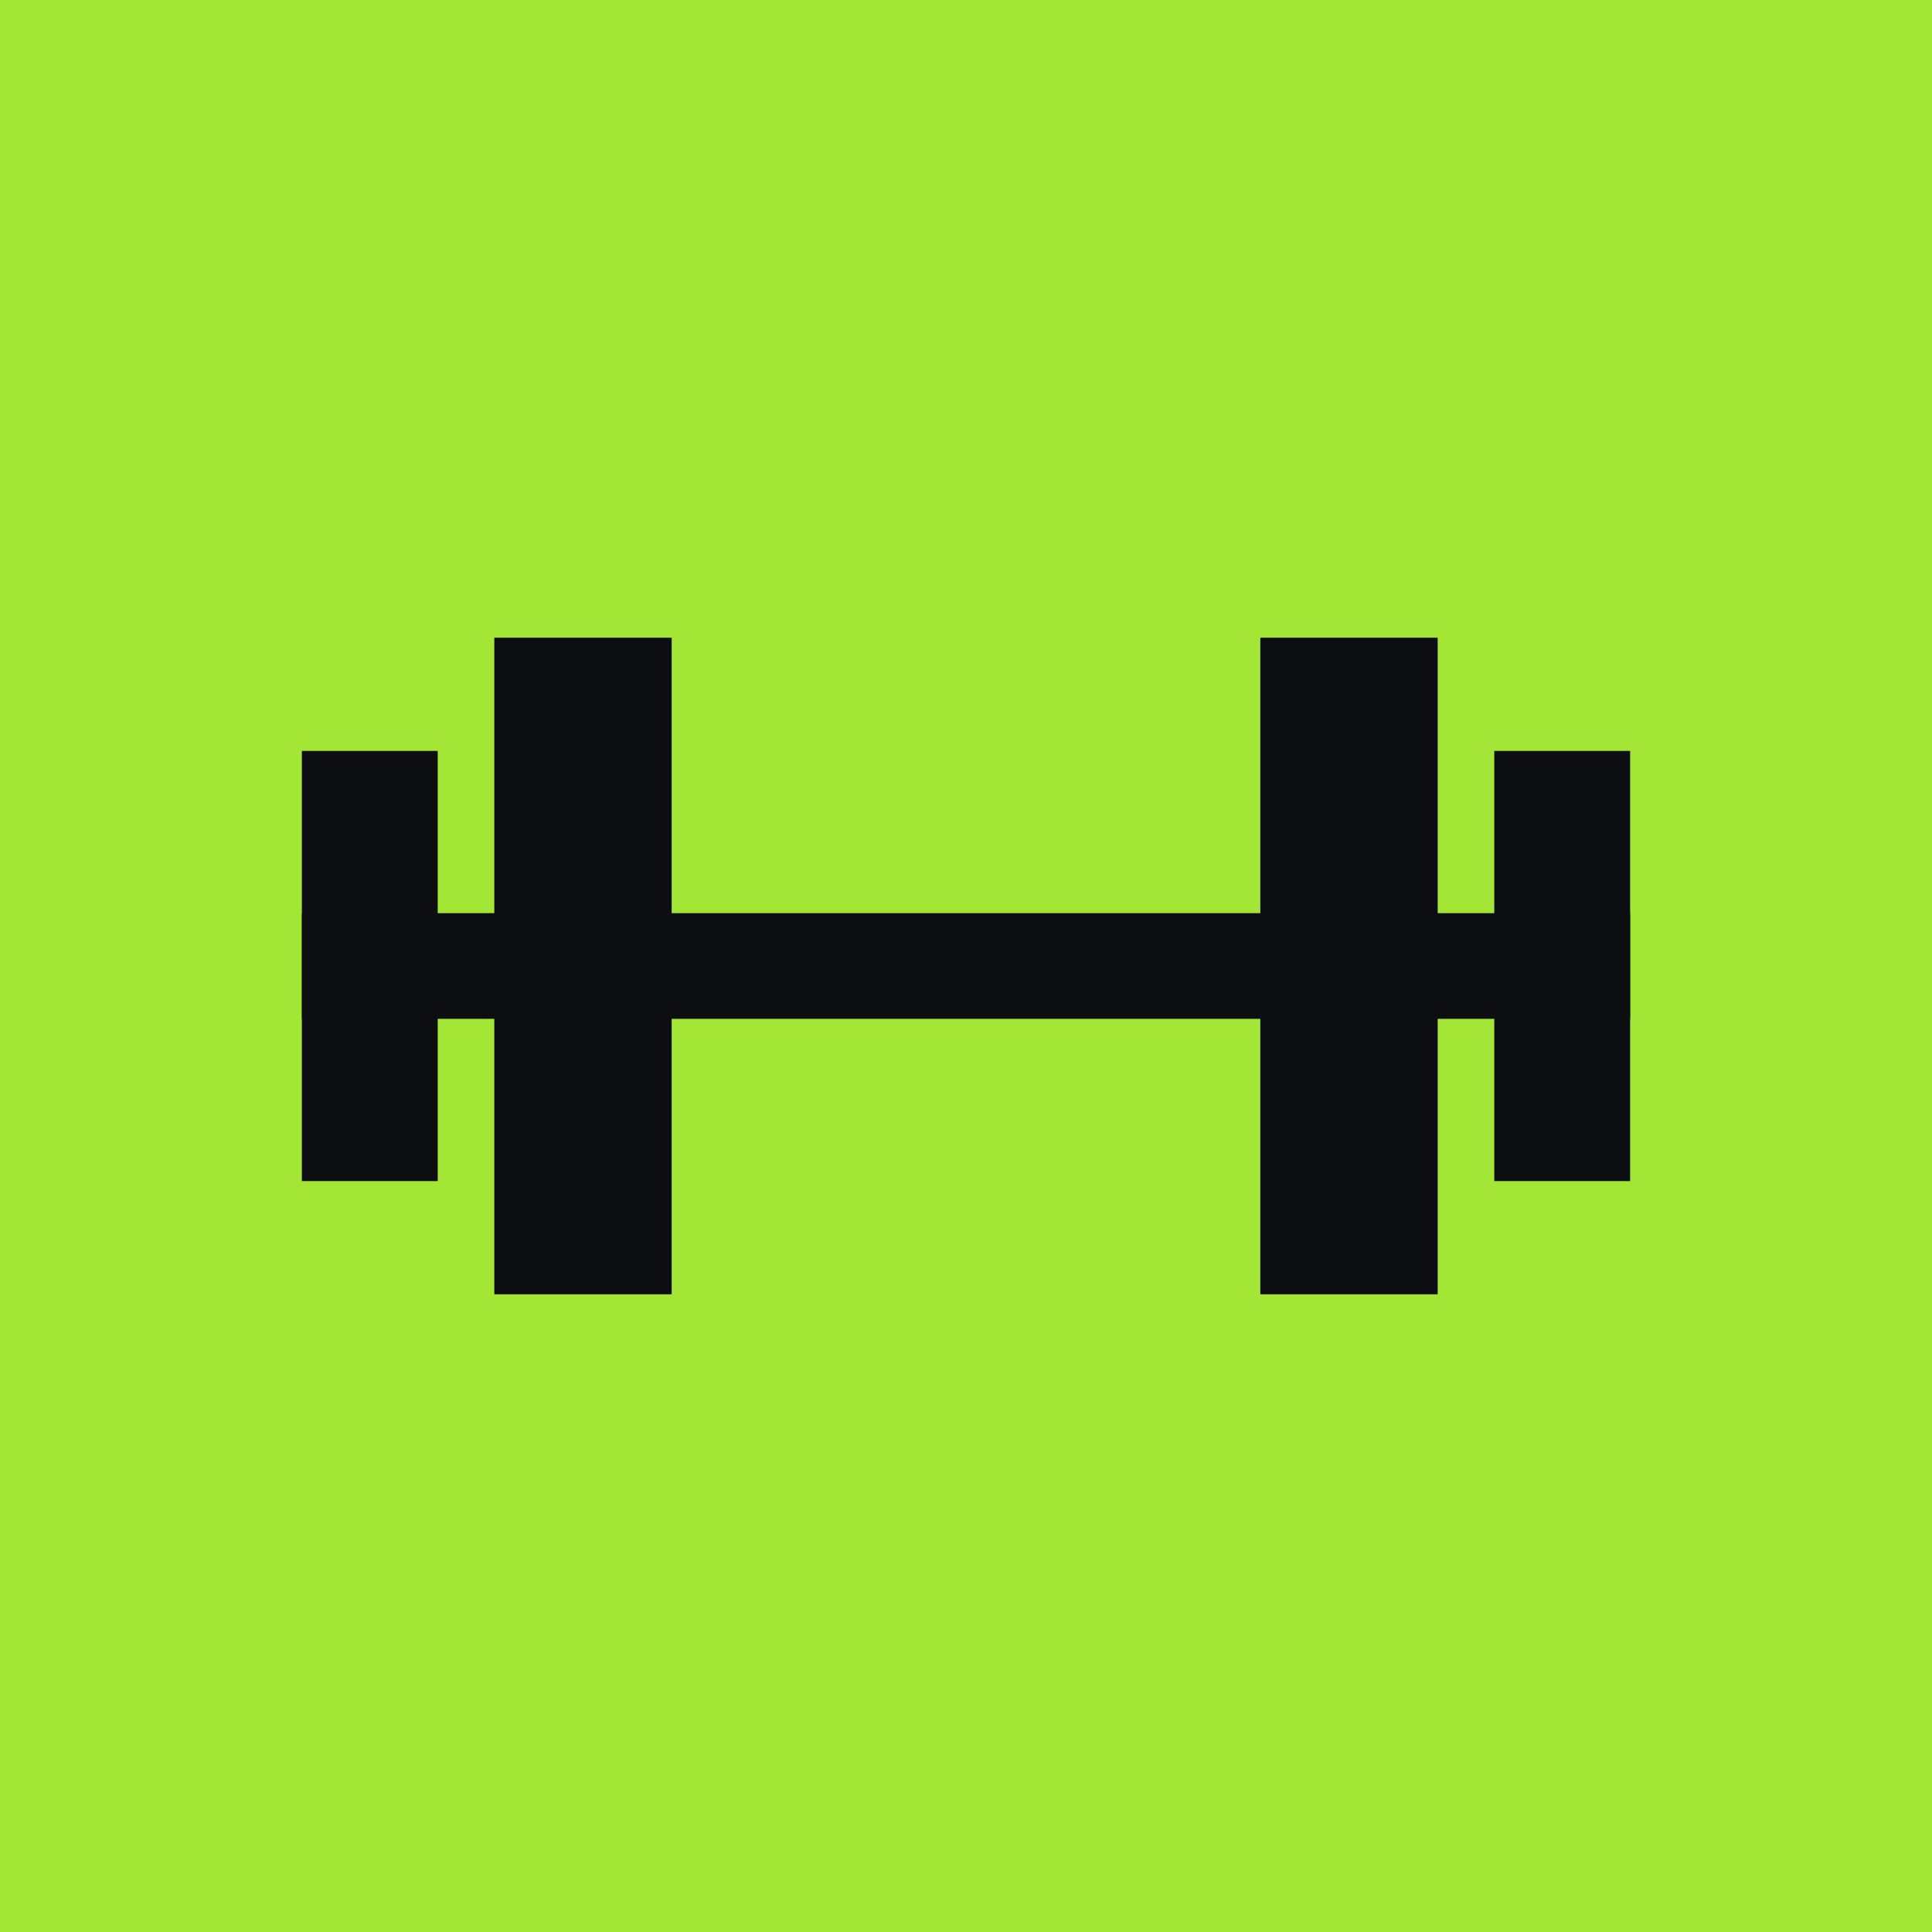
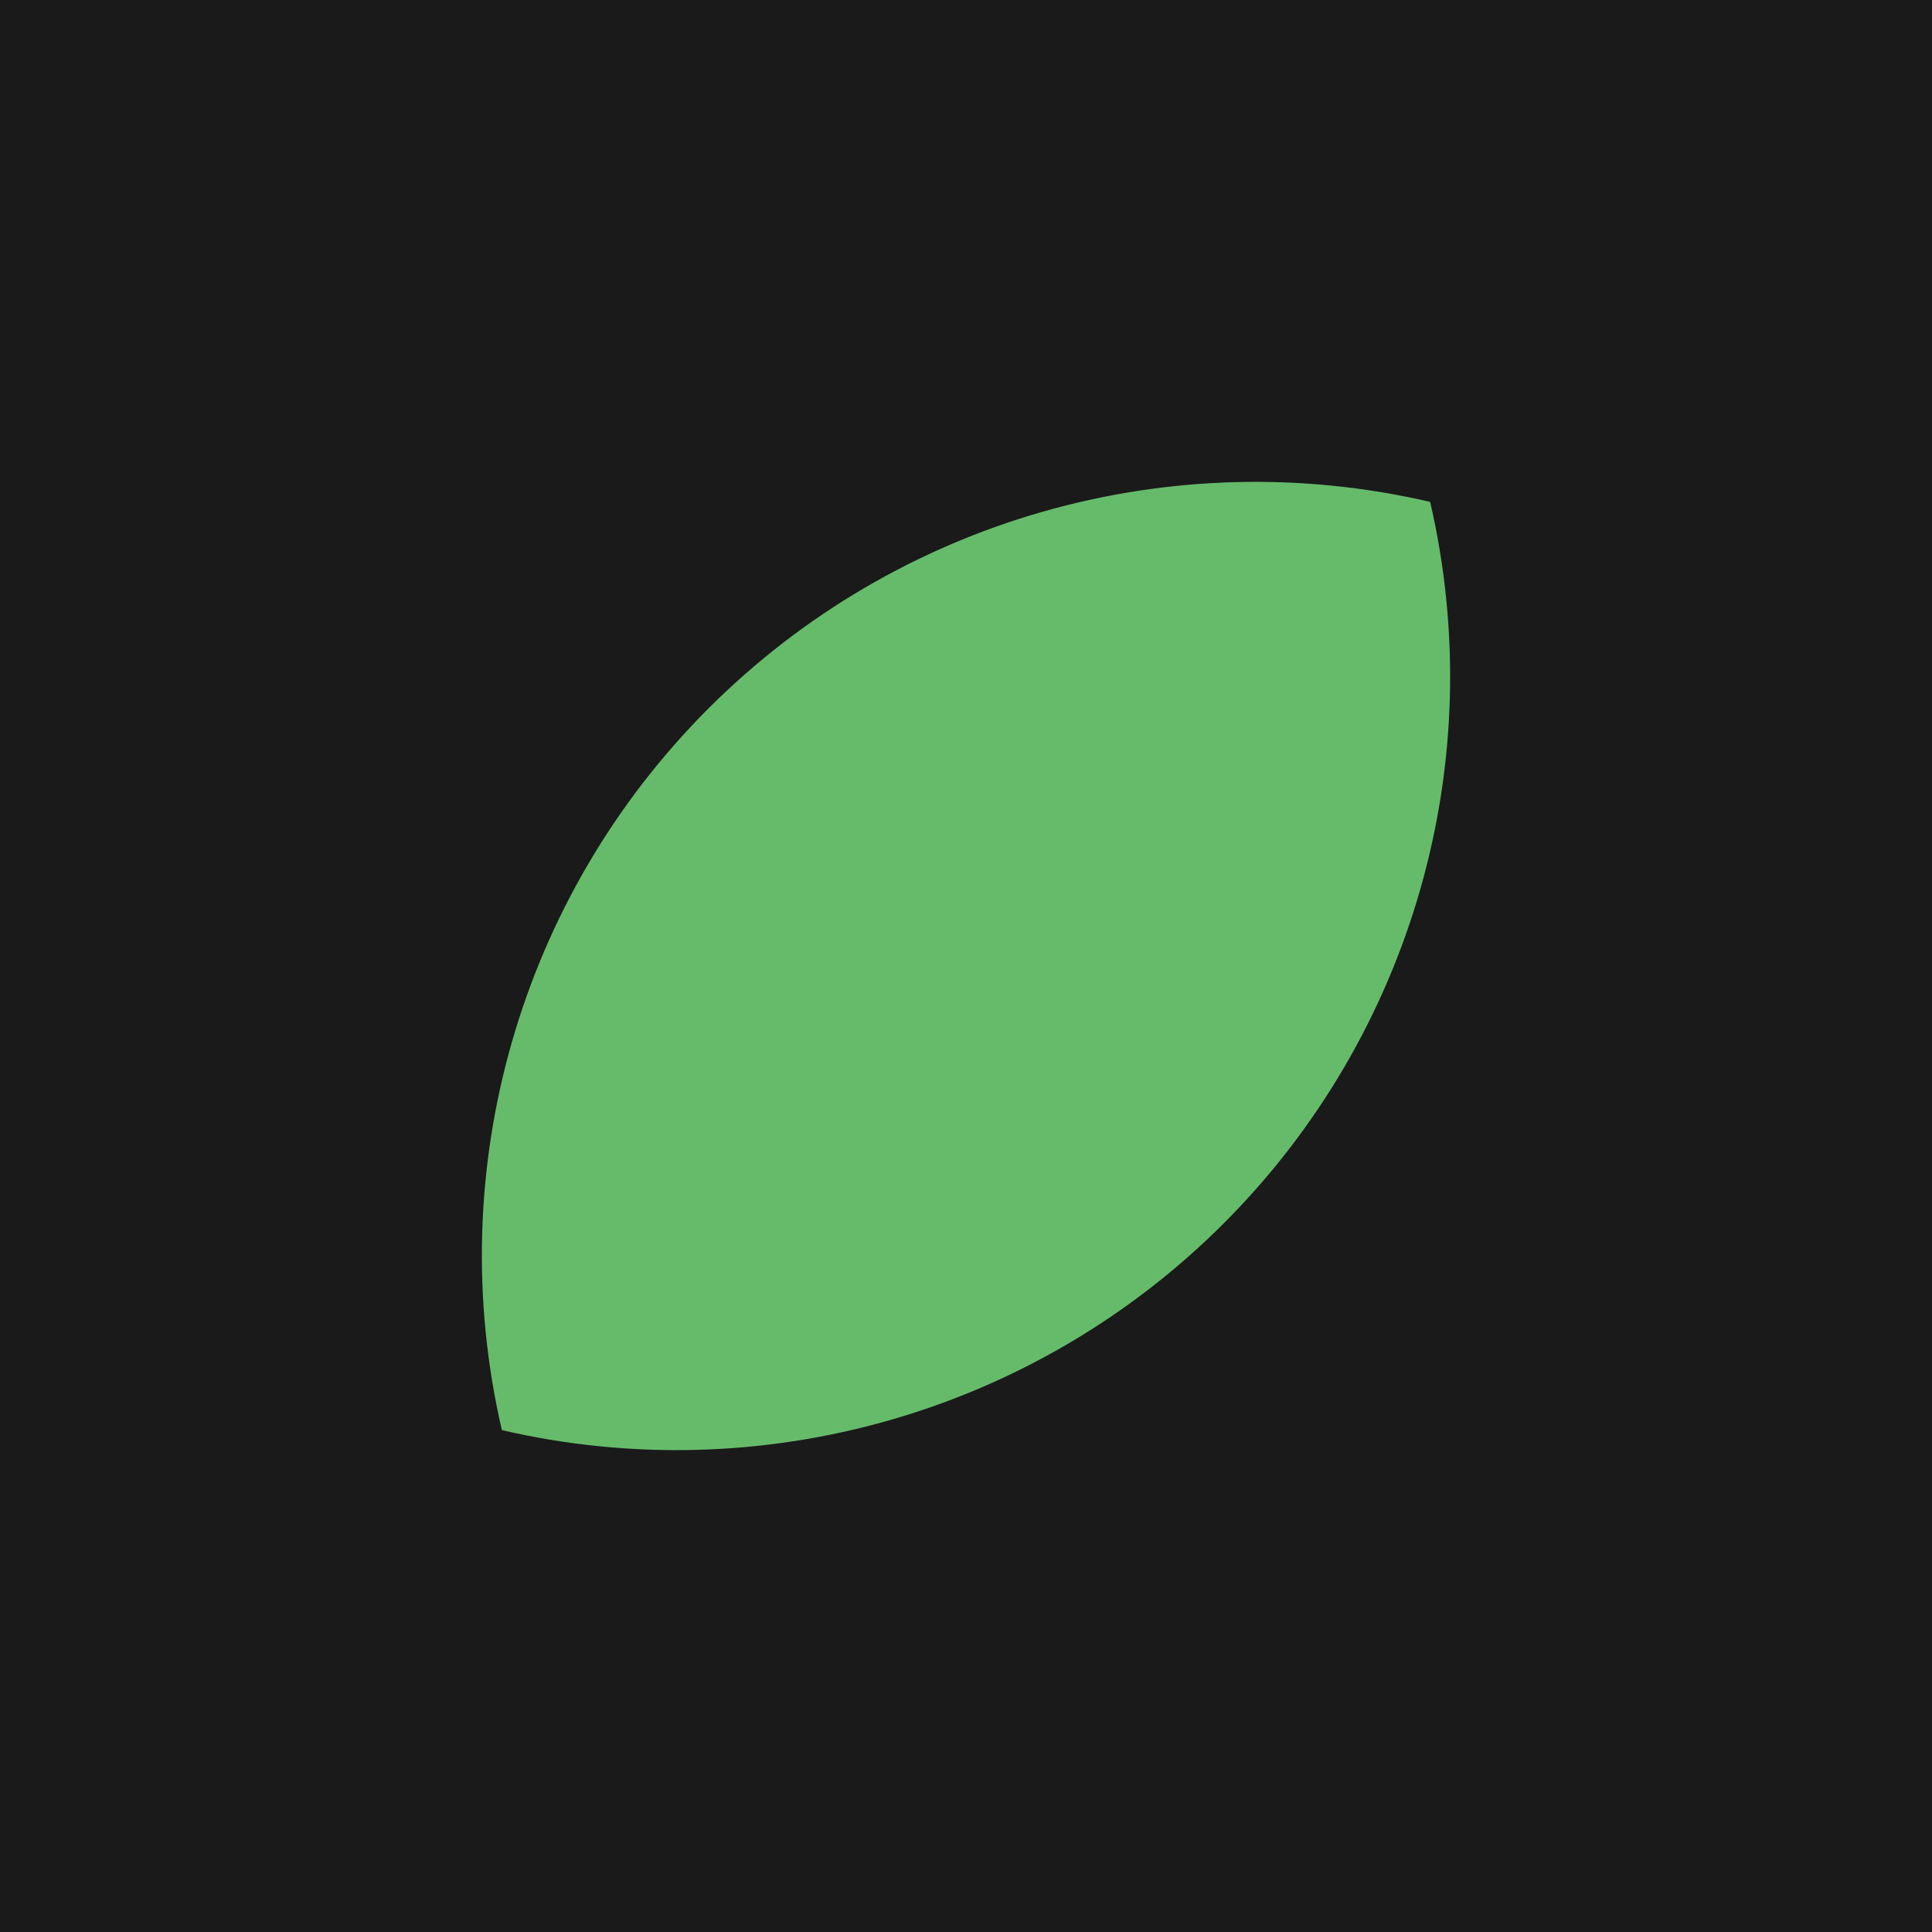
<svg xmlns="http://www.w3.org/2000/svg" width="1024" height="1024" viewBox="0 0 512 512">
-   <rect width="512" height="512" fill="#a3e635" />
-   <g fill="#0c0e12">
-     <rect x="80" y="242" width="352" height="28" />
-     <rect x="80" y="199" width="36" height="114" />
-     <rect x="131" y="169" width="47" height="174" />
-     <rect x="334" y="169" width="47" height="174" />
-     <rect x="396" y="199" width="36" height="114" />
+   <rect width="512" height="512" fill="#1a1a1a" />
+   <g fill="#66bb6a">
+     <path d="M133 379A205 205 0 0 1 379 133A205 205 0 0 1 133 379Z" />
  </g>
</svg>
